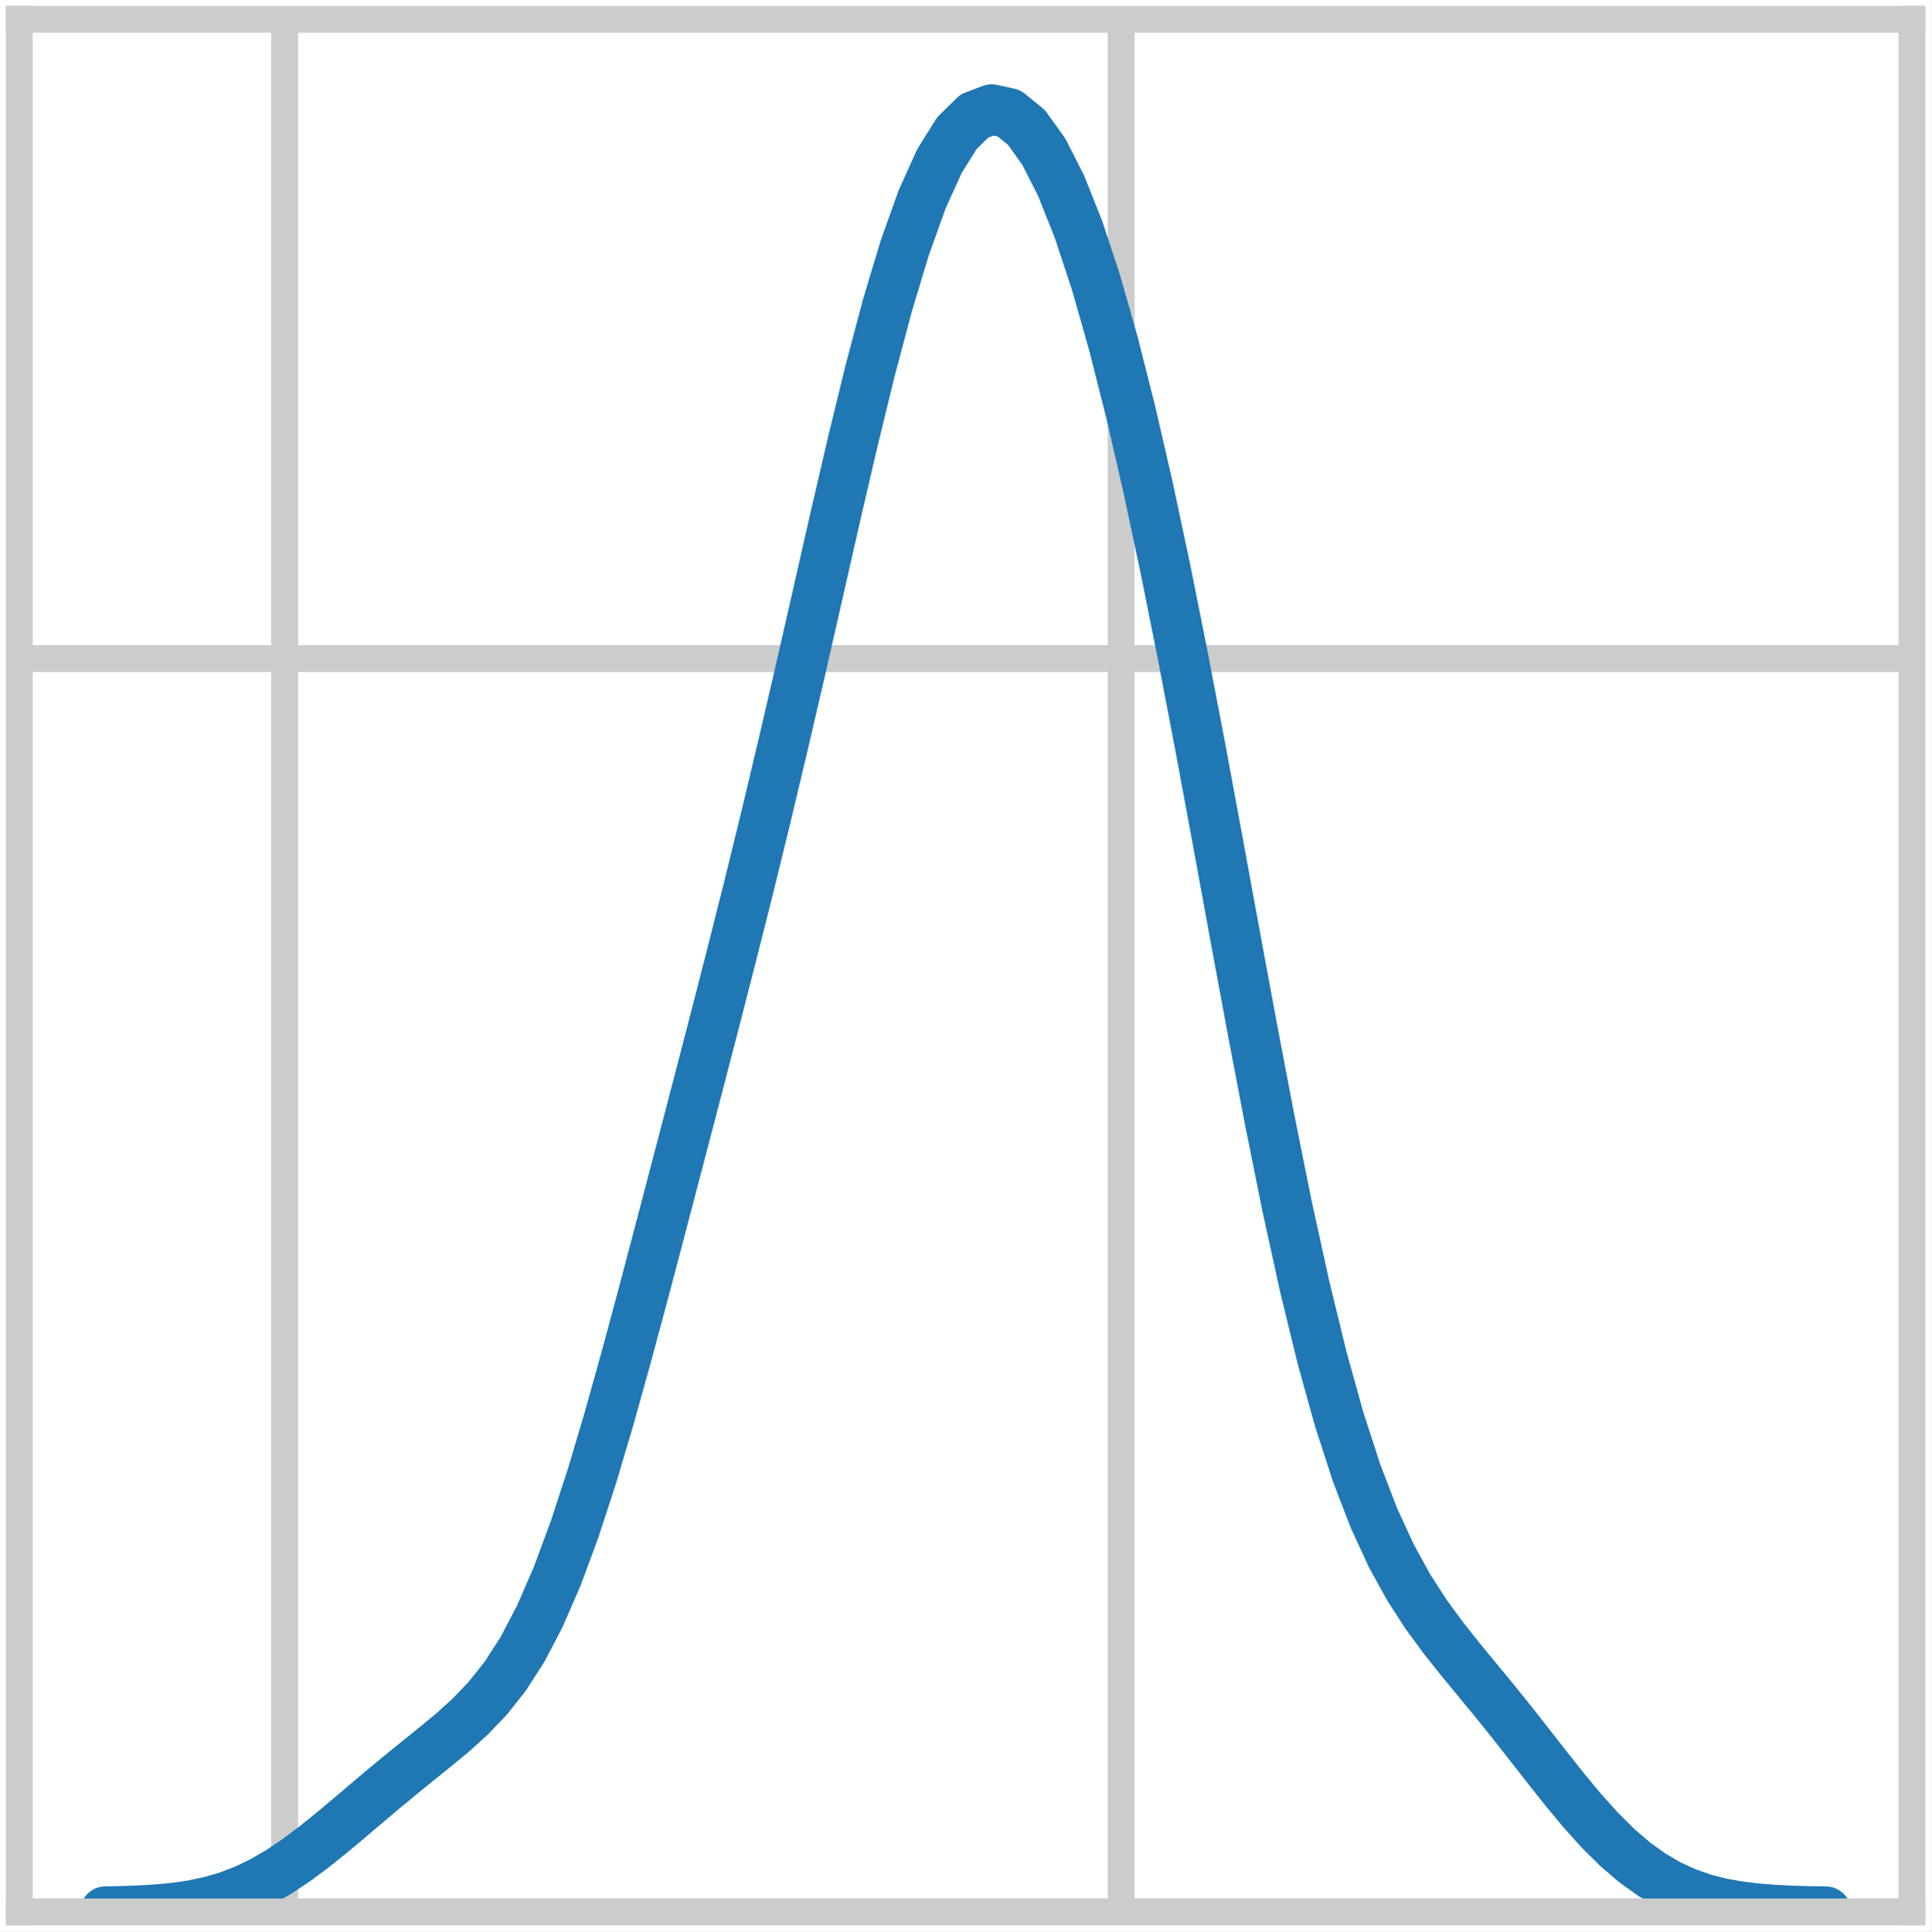
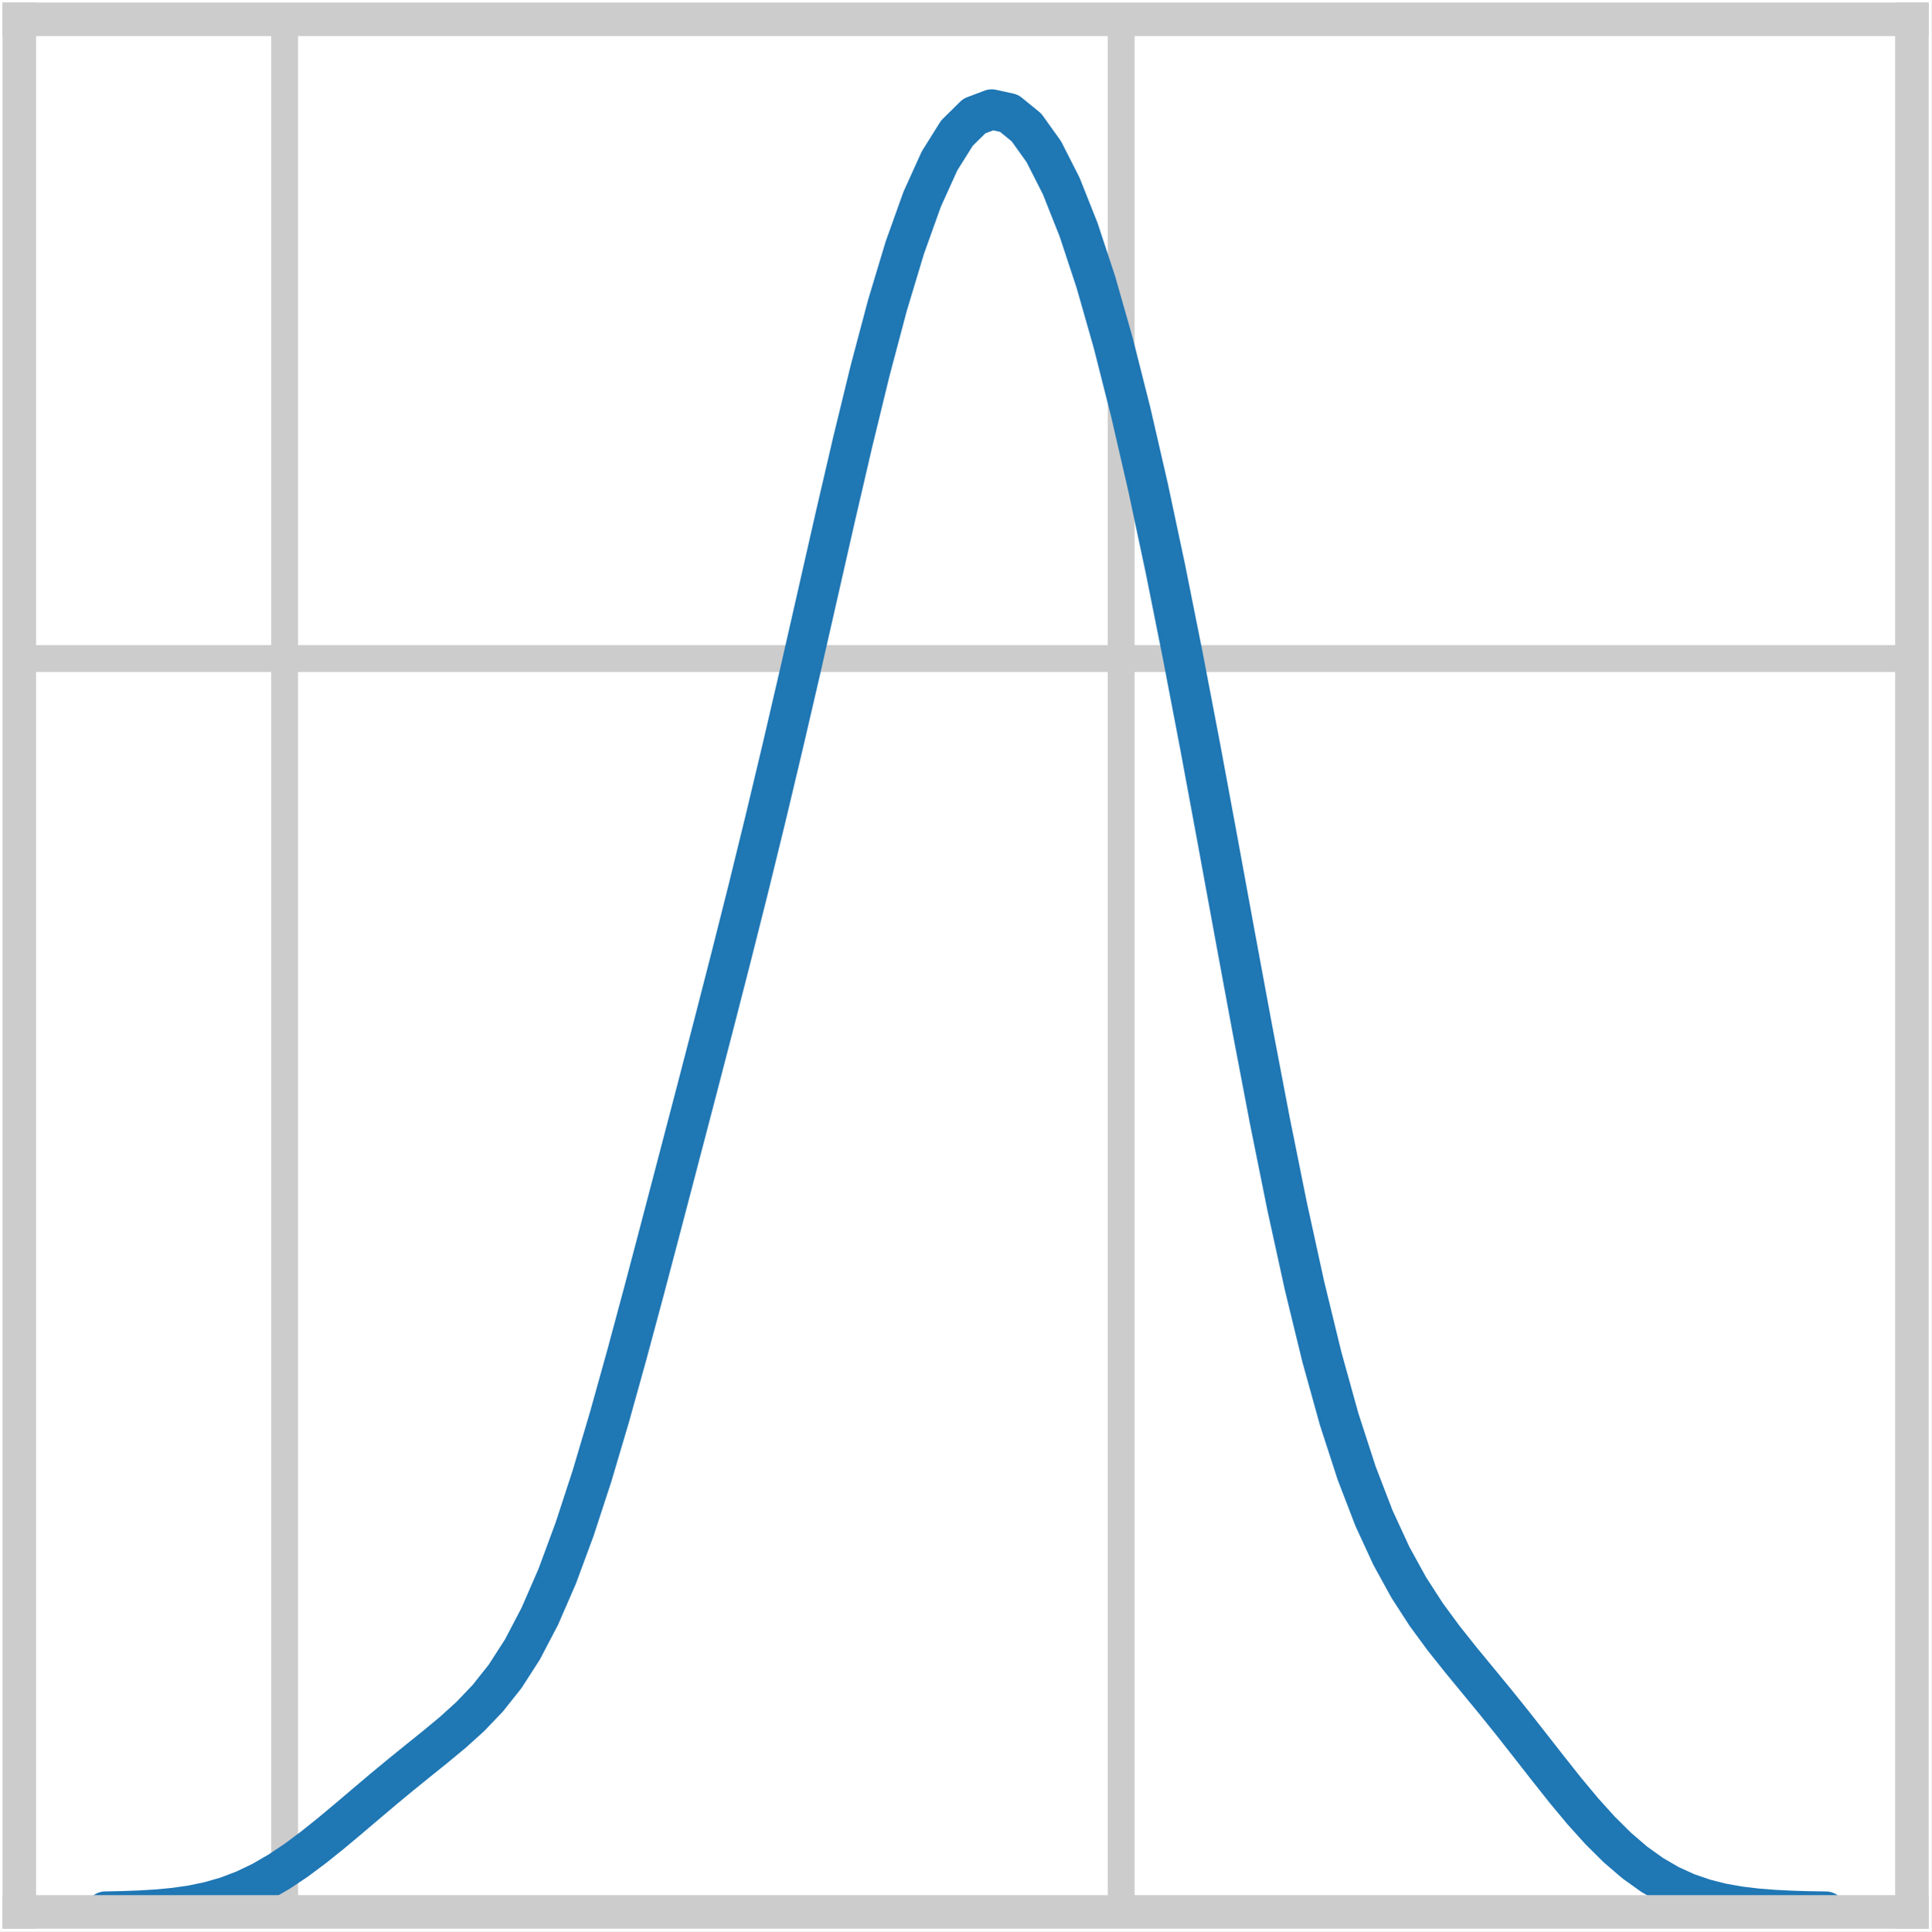
<svg xmlns="http://www.w3.org/2000/svg" xmlns:xlink="http://www.w3.org/1999/xlink" height="57.6pt" version="1.1" viewBox="0 0 57.6 57.6" width="57.6pt">
  <defs>
    <style type="text/css">
*{stroke-linecap:butt;stroke-linejoin:round;}
  </style>
  </defs>
  <g id="figure_1">
    <g id="patch_1">
      <path d="M 0 57.6  L 57.6 57.6  L 57.6 0  L 0 0  z " style="fill:#ffffff;" />
    </g>
    <g id="axes_1">
      <g id="patch_2">
        <path d="M 0.576 57.024  L 57.024 57.024  L 57.024 0.576  L 0.576 0.576  z " style="fill:#ffffff;" />
      </g>
      <g id="matplotlib.axis_1">
        <g id="xtick_1">
          <g id="line2d_1">
-             <path clip-path="url(#p50955bba9b)" d="M 8.489 57.024  L 8.489 0.576  " style="fill:none;stroke:#cccccc;stroke-linecap:round;stroke-width:0.8;" />
+             <path clip-path="url(#pbf36a5c8ae)" d="M 8.489 57.024  L 8.489 0.576  " style="fill:none;stroke:#cccccc;stroke-linecap:round;stroke-width:0.8;" />
          </g>
          <g id="text_1">
            <defs>
              <path d="M 4.156 35.297  Q 4.156 48 6.766 55.734  Q 9.375 63.484 14.516 67.672  Q 19.672 71.875 27.484 71.875  Q 33.25 71.875 37.594 69.547  Q 41.938 67.234 44.766 62.859  Q 47.609 58.5 49.219 52.219  Q 50.828 45.953 50.828 35.297  Q 50.828 22.703 48.234 14.969  Q 45.656 7.234 40.5 3  Q 35.359 -1.219 27.484 -1.219  Q 17.141 -1.219 11.234 6.203  Q 4.156 15.141 4.156 35.297  z M 13.188 35.297  Q 13.188 17.672 17.312 11.828  Q 21.438 6 27.484 6  Q 33.547 6 37.672 11.859  Q 41.797 17.719 41.797 35.297  Q 41.797 52.984 37.672 58.781  Q 33.547 64.594 27.391 64.594  Q 21.344 64.594 17.719 59.469  Q 13.188 52.938 13.188 35.297  z " id="ArialMT-48" />
            </defs>
-             <g style="fill:#262626;" transform="translate(5.708618 71.18181)scale(0.1 -0.1)">
+             <g style="fill:#262626;" transform="translate(5.06355 74.14243)scale(0.1232 -0.1232)">
              <use xlink:href="#ArialMT-48" />
            </g>
          </g>
        </g>
        <g id="xtick_2">
          <g id="line2d_2">
-             <path clip-path="url(#p50955bba9b)" d="M 33.44 57.024  L 33.44 0.576  " style="fill:none;stroke:#cccccc;stroke-linecap:round;stroke-width:0.8;" />
+             <path clip-path="url(#pbf36a5c8ae)" d="M 33.44 57.024  L 33.44 0.576  " style="fill:none;stroke:#cccccc;stroke-linecap:round;stroke-width:0.8;" />
          </g>
          <g id="text_2">
            <defs>
              <path d="M 4.156 18.75  L 13.375 19.531  Q 14.406 12.797 18.141 9.391  Q 21.875 6 27.156 6  Q 33.5 6 37.891 10.781  Q 42.281 15.578 42.281 23.484  Q 42.281 31 38.062 35.344  Q 33.844 39.703 27 39.703  Q 22.75 39.703 19.328 37.766  Q 15.922 35.844 13.969 32.766  L 5.719 33.844  L 12.641 70.609  L 48.25 70.609  L 48.25 62.203  L 19.672 62.203  L 15.828 42.969  Q 22.266 47.469 29.344 47.469  Q 38.719 47.469 45.156 40.969  Q 51.609 34.469 51.609 24.266  Q 51.609 14.547 45.953 7.469  Q 39.062 -1.219 27.156 -1.219  Q 17.391 -1.219 11.203 4.25  Q 5.031 9.719 4.156 18.75  z " id="ArialMT-53" />
            </defs>
-             <g style="fill:#262626;" transform="translate(30.65989 71.18181)scale(0.1 -0.1)">
+             <g style="fill:#262626;" transform="translate(30.01482 74.14243)scale(0.1232 -0.1232)">
              <use xlink:href="#ArialMT-53" />
            </g>
          </g>
        </g>
      </g>
      <g id="matplotlib.axis_2">
        <g id="ytick_1">
          <g id="line2d_3">
-             <path clip-path="url(#p50955bba9b)" d="M 0.576 57.024  L 57.024 57.024  " style="fill:none;stroke:#cccccc;stroke-linecap:round;stroke-width:0.8;" />
+             <path clip-path="url(#pbf36a5c8ae)" d="M 0.576 57.024  L 57.024 57.024  " style="fill:none;stroke:#cccccc;stroke-linecap:round;stroke-width:0.8;" />
          </g>
          <g id="text_3">
            <defs>
              <path d="M 9.078 0  L 9.078 10.016  L 19.094 10.016  L 19.094 0  z " id="ArialMT-46" />
            </defs>
-             <g style="fill:#262626;" transform="translate(-20.324 60.60291)scale(0.1 -0.1)">
+             <g style="fill:#262626;" transform="translate(-24.8488 61.43321)scale(0.1232 -0.1232)">
              <use xlink:href="#ArialMT-48" />
              <use x="55.615" xlink:href="#ArialMT-46" />
              <use x="83.398" xlink:href="#ArialMT-48" />
            </g>
          </g>
        </g>
        <g id="ytick_2">
          <g id="line2d_4">
-             <path clip-path="url(#p50955bba9b)" d="M 0.576 19.642  L 57.024 19.642  " style="fill:none;stroke:#cccccc;stroke-linecap:round;stroke-width:0.8;" />
+             <path clip-path="url(#pbf36a5c8ae)" d="M 0.576 19.642  L 57.024 19.642  " style="fill:none;stroke:#cccccc;stroke-linecap:round;stroke-width:0.8;" />
          </g>
          <g id="text_4">
            <defs>
              <path d="M 50.344 8.453  L 50.344 0  L 3.031 0  Q 2.938 3.172 4.047 6.109  Q 5.859 10.938 9.828 15.625  Q 13.812 20.312 21.344 26.469  Q 33.016 36.031 37.109 41.625  Q 41.219 47.219 41.219 52.203  Q 41.219 57.422 37.469 61  Q 33.734 64.594 27.734 64.594  Q 21.391 64.594 17.578 60.781  Q 13.766 56.984 13.719 50.25  L 4.688 51.172  Q 5.609 61.281 11.656 66.578  Q 17.719 71.875 27.938 71.875  Q 38.234 71.875 44.234 66.156  Q 50.25 60.453 50.25 52  Q 50.25 47.703 48.484 43.547  Q 46.734 39.406 42.656 34.812  Q 38.578 30.219 29.109 22.219  Q 21.188 15.578 18.938 13.203  Q 16.703 10.844 15.234 8.453  z " id="ArialMT-50" />
            </defs>
-             <g style="fill:#262626;" transform="translate(-20.324 23.22114)scale(0.1 -0.1)">
+             <g style="fill:#262626;" transform="translate(-24.8488 24.05145)scale(0.1232 -0.1232)">
              <use xlink:href="#ArialMT-48" />
              <use x="55.615" xlink:href="#ArialMT-46" />
              <use x="83.398" xlink:href="#ArialMT-50" />
            </g>
          </g>
        </g>
      </g>
      <g id="line2d_5">
-         <path clip-path="url(#p50955bba9b)" d="M 3.142 57.013  L 3.66 57.002  L 4.179 56.983  L 4.697 56.952  L 5.215 56.902  L 5.734 56.827  L 6.252 56.718  L 6.77 56.569  L 7.289 56.371  L 7.807 56.123  L 8.325 55.823  L 8.844 55.476  L 9.362 55.089  L 9.88 54.673  L 10.399 54.239  L 10.917 53.799  L 11.435 53.361  L 11.954 52.932  L 12.472 52.512  L 12.99 52.095  L 13.509 51.665  L 14.027 51.196  L 14.545 50.654  L 15.064 50.001  L 15.582 49.196  L 16.1 48.206  L 16.619 47.012  L 17.137 45.612  L 17.656 44.024  L 18.174 42.279  L 18.692 40.421  L 19.211 38.492  L 19.729 36.528  L 20.247 34.551  L 20.766 32.568  L 21.284 30.575  L 21.802 28.558  L 22.321 26.5  L 22.839 24.386  L 23.357 22.211  L 23.876 19.976  L 24.394 17.701  L 24.912 15.422  L 25.431 13.189  L 25.949 11.064  L 26.467 9.112  L 26.986 7.39  L 27.504 5.943  L 28.022 4.8  L 28.541 3.971  L 29.059 3.46  L 29.578 3.264  L 30.096 3.378  L 30.614 3.8  L 31.133 4.525  L 31.651 5.545  L 32.169 6.849  L 32.688 8.421  L 33.206 10.24  L 33.724 12.287  L 34.243 14.539  L 34.761 16.974  L 35.279 19.563  L 35.798 22.274  L 36.316 25.067  L 36.834 27.893  L 37.353 30.694  L 37.871 33.409  L 38.389 35.978  L 38.908 38.346  L 39.426 40.473  L 39.944 42.337  L 40.463 43.935  L 40.981 45.282  L 41.5 46.407  L 42.018 47.349  L 42.536 48.151  L 43.055 48.858  L 43.573 49.509  L 44.091 50.138  L 44.61 50.769  L 45.128 51.413  L 45.646 52.073  L 46.165 52.737  L 46.683 53.39  L 47.201 54.013  L 47.72 54.589  L 48.238 55.103  L 48.756 55.548  L 49.275 55.92  L 49.793 56.221  L 50.311 56.457  L 50.83 56.636  L 51.348 56.768  L 51.866 56.86  L 52.385 56.923  L 52.903 56.964  L 53.421 56.99  L 53.94 57.006  L 54.458 57.014  " style="fill:none;stroke:#1f77b4;stroke-linecap:round;stroke-width:1.5;" />
+         <path clip-path="url(#pbf36a5c8ae)" d="M 3.142 57.013  L 3.66 57.002  L 4.179 56.983  L 4.697 56.952  L 5.215 56.902  L 5.734 56.827  L 6.252 56.718  L 6.77 56.569  L 7.289 56.371  L 7.807 56.123  L 8.325 55.823  L 8.844 55.476  L 9.362 55.089  L 9.88 54.673  L 10.399 54.239  L 10.917 53.799  L 11.435 53.361  L 11.954 52.932  L 12.472 52.512  L 12.99 52.095  L 13.509 51.665  L 14.027 51.196  L 14.545 50.654  L 15.064 50.001  L 15.582 49.196  L 16.1 48.206  L 16.619 47.012  L 17.137 45.612  L 17.656 44.024  L 18.174 42.279  L 18.692 40.421  L 19.211 38.492  L 19.729 36.528  L 20.247 34.551  L 20.766 32.568  L 21.284 30.575  L 21.802 28.558  L 22.321 26.5  L 22.839 24.386  L 23.357 22.211  L 23.876 19.976  L 24.394 17.701  L 24.912 15.422  L 25.431 13.189  L 25.949 11.064  L 26.467 9.112  L 26.986 7.39  L 27.504 5.943  L 28.022 4.8  L 28.541 3.971  L 29.059 3.46  L 29.578 3.264  L 30.096 3.378  L 30.614 3.8  L 31.133 4.525  L 31.651 5.545  L 32.169 6.849  L 32.688 8.421  L 33.206 10.24  L 33.724 12.287  L 34.243 14.539  L 34.761 16.974  L 35.279 19.563  L 35.798 22.274  L 36.316 25.067  L 36.834 27.893  L 37.353 30.694  L 37.871 33.409  L 38.389 35.978  L 38.908 38.346  L 39.426 40.473  L 39.944 42.337  L 40.463 43.935  L 40.981 45.282  L 41.5 46.407  L 42.018 47.349  L 42.536 48.151  L 43.055 48.858  L 43.573 49.509  L 44.091 50.138  L 44.61 50.769  L 45.128 51.413  L 45.646 52.073  L 46.165 52.737  L 46.683 53.39  L 47.201 54.013  L 47.72 54.589  L 48.238 55.103  L 48.756 55.548  L 49.275 55.92  L 49.793 56.221  L 50.311 56.457  L 50.83 56.636  L 51.348 56.768  L 51.866 56.86  L 52.385 56.923  L 52.903 56.964  L 53.421 56.99  L 53.94 57.006  L 54.458 57.014  " style="fill:none;stroke:#1f77b4;stroke-linecap:round;stroke-width:1.2;" />
      </g>
      <g id="patch_3">
-         <path d="M 0.576 57.024  L 0.576 0.576  " style="fill:none;stroke:#cccccc;stroke-linecap:square;stroke-linejoin:miter;stroke-width:0.8;" />
+         <path d="M 0.576 57.024  L 0.576 0.576  " style="fill:none;stroke:#cccccc;stroke-linecap:square;stroke-linejoin:miter;" />
      </g>
      <g id="patch_4">
-         <path d="M 57.024 57.024  L 57.024 0.576  " style="fill:none;stroke:#cccccc;stroke-linecap:square;stroke-linejoin:miter;stroke-width:0.8;" />
+         <path d="M 57.024 57.024  L 57.024 0.576  " style="fill:none;stroke:#cccccc;stroke-linecap:square;stroke-linejoin:miter;" />
      </g>
      <g id="patch_5">
-         <path d="M 0.576 57.024  L 57.024 57.024  " style="fill:none;stroke:#cccccc;stroke-linecap:square;stroke-linejoin:miter;stroke-width:0.8;" />
+         <path d="M 0.576 57.024  L 57.024 57.024  " style="fill:none;stroke:#cccccc;stroke-linecap:square;stroke-linejoin:miter;" />
      </g>
      <g id="patch_6">
-         <path d="M 0.576 0.576  L 57.024 0.576  " style="fill:none;stroke:#cccccc;stroke-linecap:square;stroke-linejoin:miter;stroke-width:0.8;" />
+         <path d="M 0.576 0.576  L 57.024 0.576  " style="fill:none;stroke:#cccccc;stroke-linecap:square;stroke-linejoin:miter;" />
      </g>
    </g>
  </g>
  <defs>
-     <clipPath id="p50955bba9b">
+     <clipPath id="pbf36a5c8ae">
      <rect height="56.448" width="56.448" x="0.576" y="0.576" />
    </clipPath>
  </defs>
</svg>
